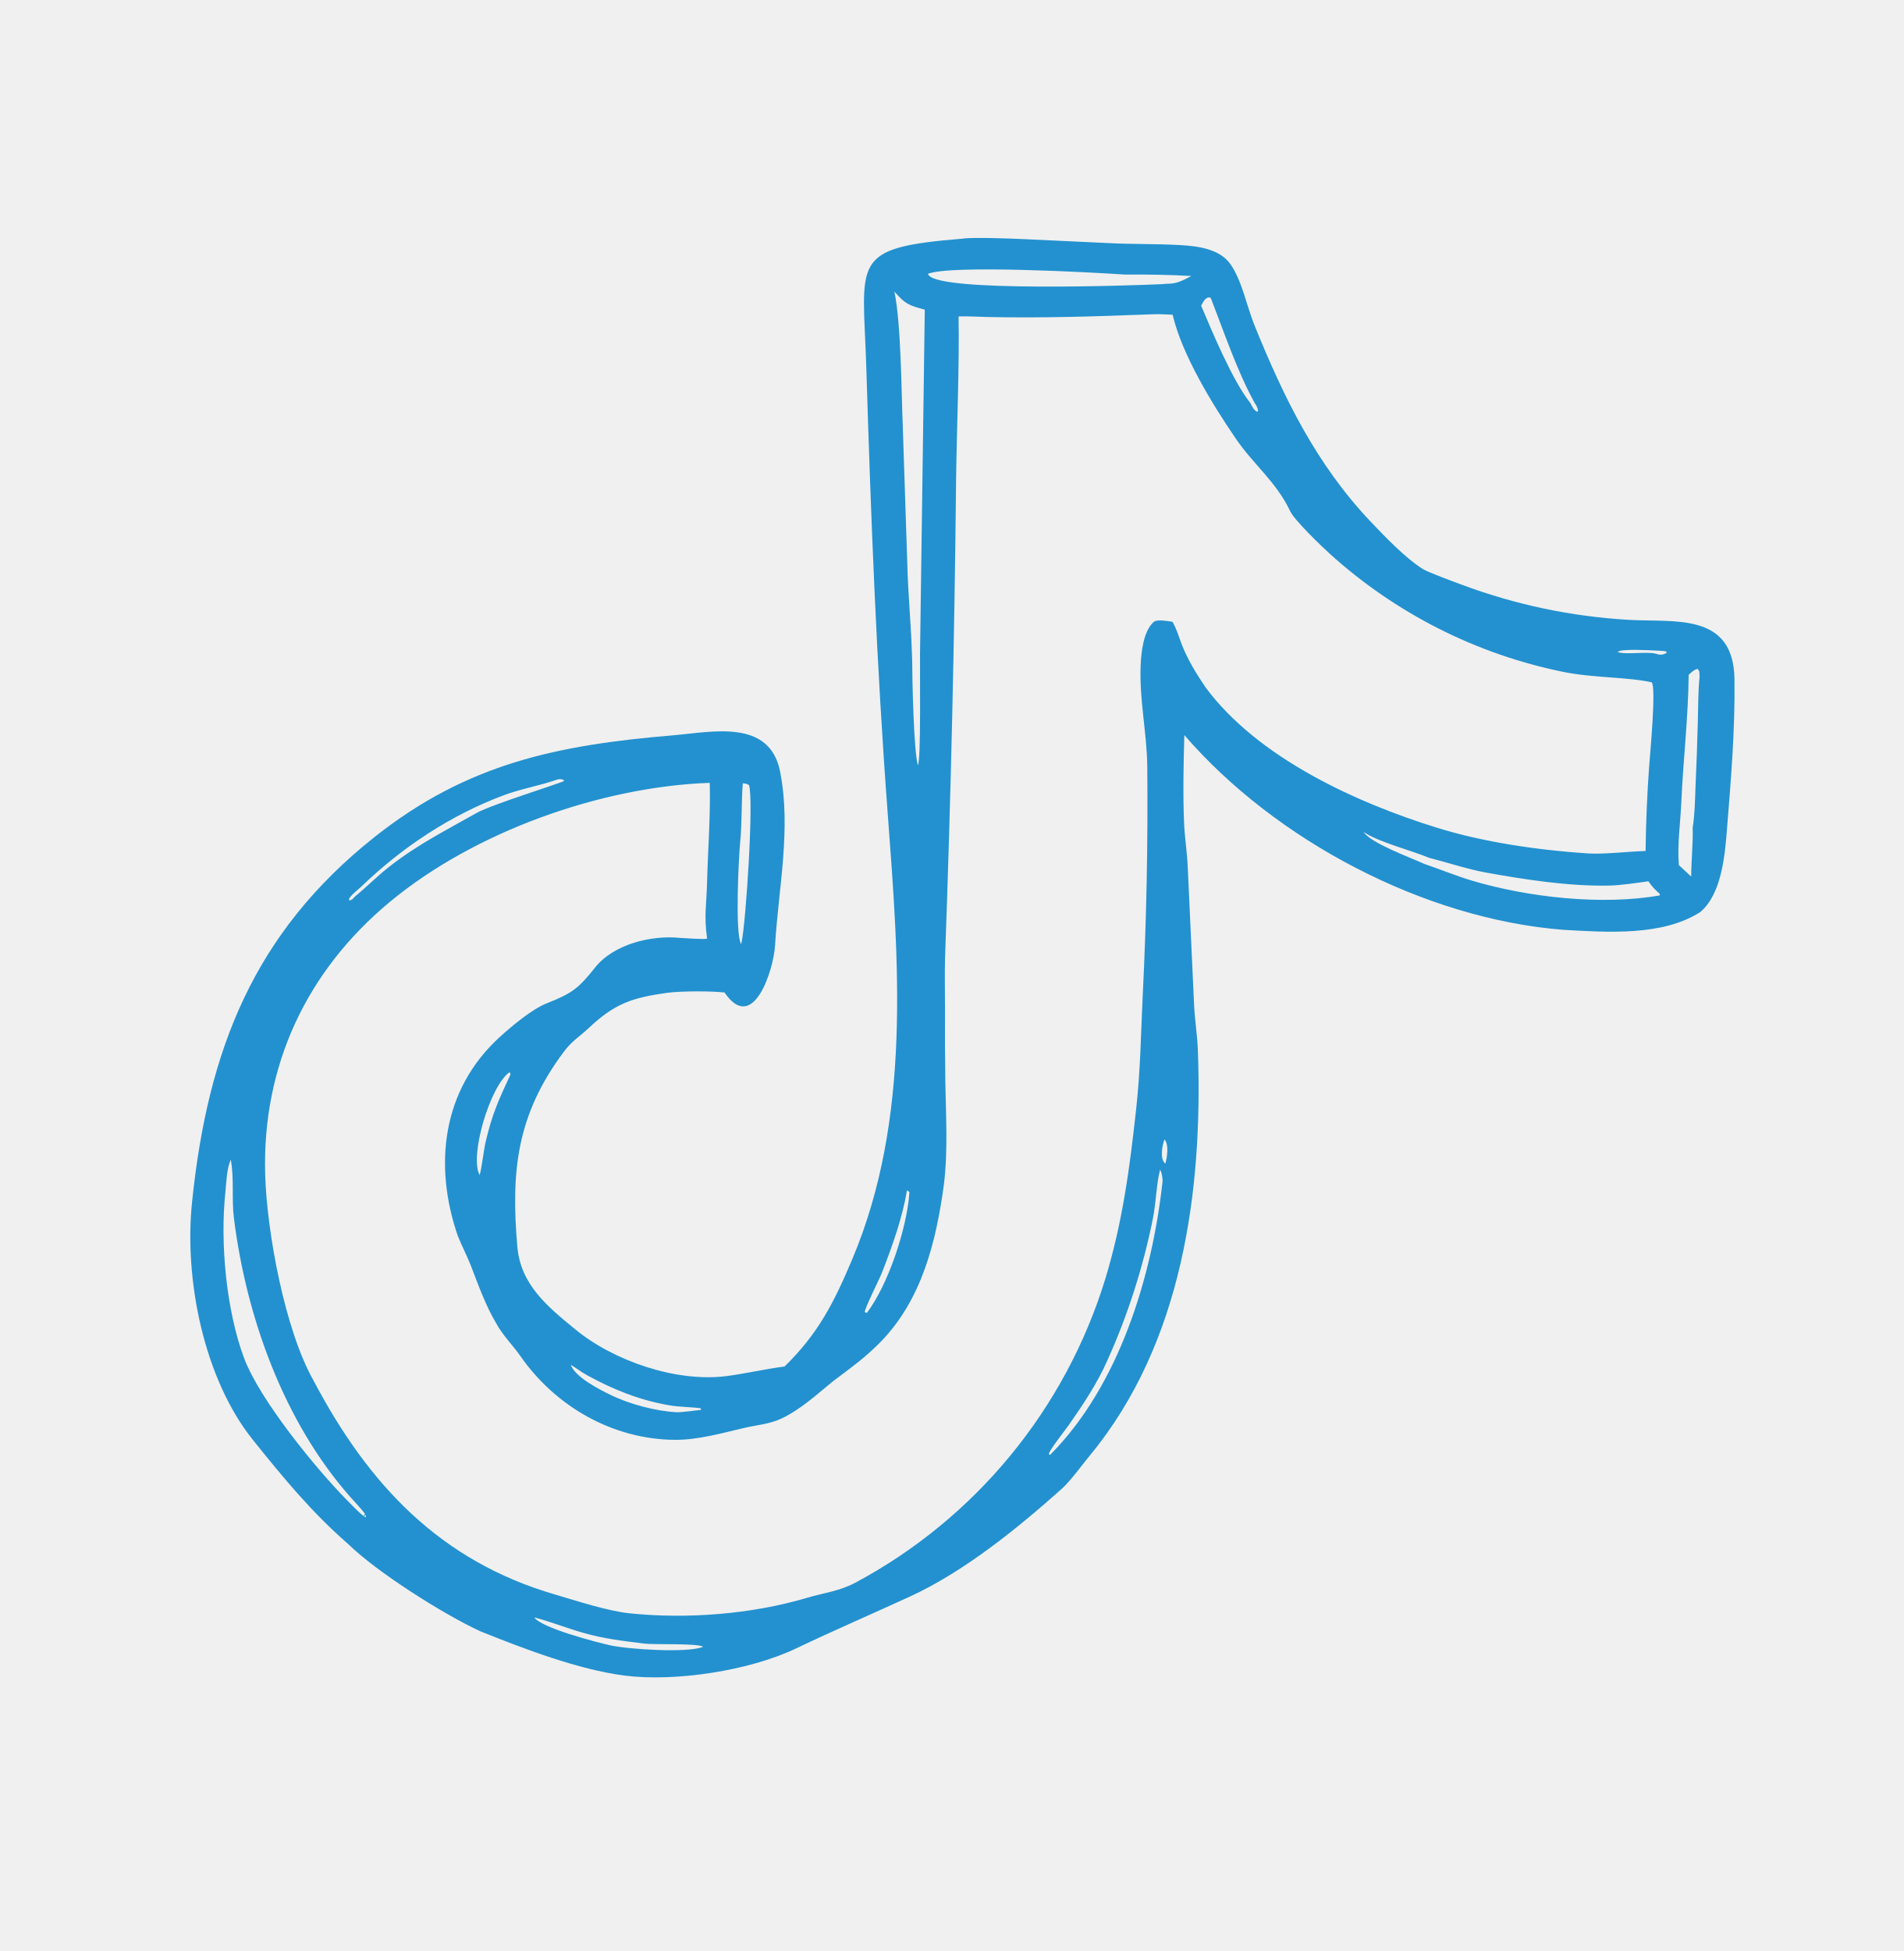
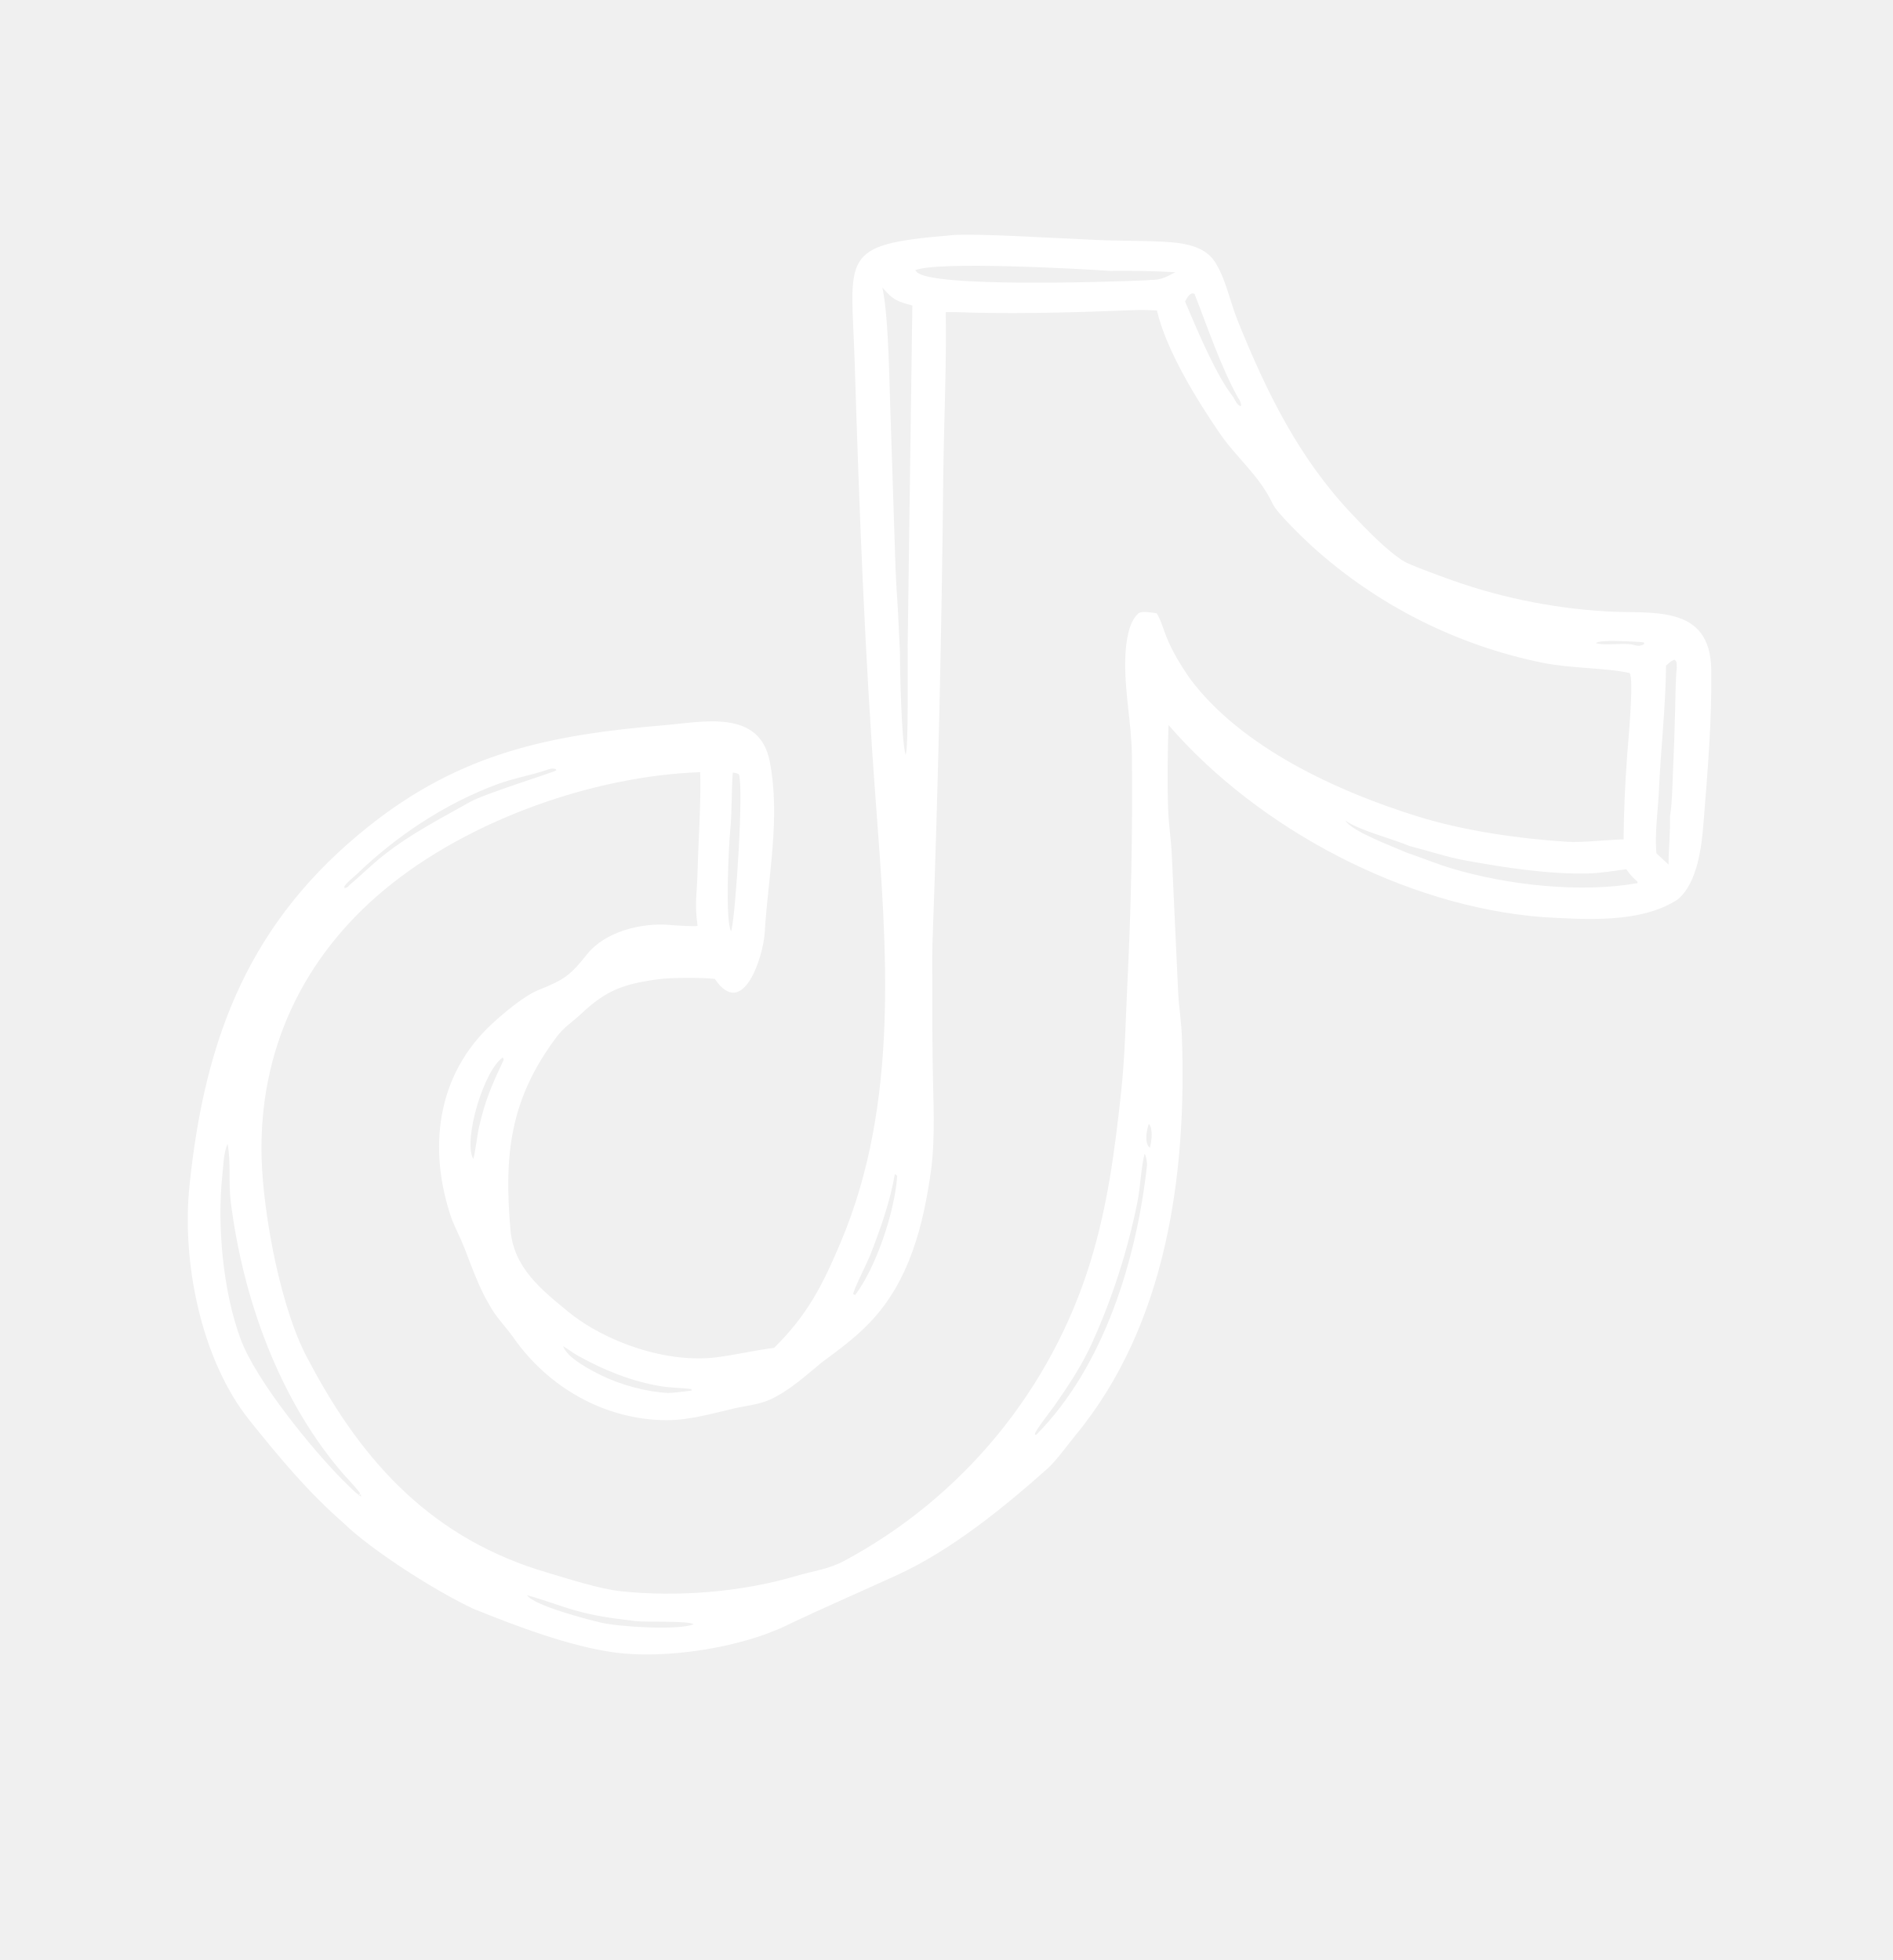
- <svg xmlns="http://www.w3.org/2000/svg" width="40" height="41" viewBox="0 0 40 41" fill="none">
-   <path fill-rule="evenodd" clip-rule="evenodd" d="M20.234 5.015C20.438 4.98 21.324 5.016 21.536 5.026L23.288 5.108C23.784 5.134 24.305 5.123 24.794 5.15C25.172 5.171 25.628 5.227 25.857 5.548C26.101 5.889 26.199 6.426 26.367 6.841C26.984 8.361 27.663 9.754 28.801 10.956C29.099 11.27 29.546 11.737 29.91 11.962C30.024 12.031 30.598 12.242 30.745 12.296C31.859 12.71 33.029 12.956 34.216 13.025C35.161 13.086 36.434 12.849 36.453 14.27C36.468 15.347 36.376 16.425 36.289 17.506C36.249 18.002 36.17 18.803 35.737 19.164C34.947 19.679 33.76 19.591 32.854 19.54C29.93 19.31 26.805 17.662 24.891 15.448C24.874 16.064 24.86 16.667 24.885 17.284C24.897 17.593 24.95 17.911 24.962 18.213L25.097 21.142C25.114 21.459 25.165 21.765 25.176 22.084C25.282 25.03 24.848 28.229 22.914 30.576C22.761 30.762 22.504 31.113 22.332 31.272C21.402 32.104 20.273 33.023 19.127 33.55C18.343 33.91 17.511 34.269 16.73 34.642C15.749 35.111 14.183 35.349 13.117 35.211C12.147 35.084 11.007 34.648 10.092 34.28C9.313 33.92 7.922 33.04 7.313 32.444C6.547 31.776 5.949 31.05 5.316 30.26C4.276 28.965 3.863 26.859 4.039 25.237C4.369 22.069 5.33 19.606 7.874 17.588C9.824 16.043 11.715 15.656 14.152 15.452C14.967 15.383 16.176 15.099 16.396 16.218C16.631 17.421 16.362 18.66 16.289 19.868C16.261 20.374 15.829 21.745 15.227 20.857C14.943 20.824 14.304 20.826 14.031 20.863C13.28 20.965 12.914 21.093 12.367 21.61C12.178 21.788 12.023 21.87 11.845 22.109C10.86 23.431 10.735 24.609 10.873 26.202C10.943 26.999 11.508 27.458 12.086 27.933C12.899 28.602 14.206 29.049 15.256 28.92C15.649 28.871 16.073 28.77 16.489 28.717C17.197 28.025 17.527 27.375 17.912 26.461C19.16 23.502 18.89 20.215 18.657 17.097C18.42 13.951 18.304 10.873 18.207 7.729C18.137 5.457 17.841 5.211 20.234 5.015ZM11.229 33.99C11.377 34.21 12.527 34.509 12.814 34.574C13.188 34.659 14.45 34.744 14.777 34.607C14.67 34.529 13.75 34.566 13.543 34.54C13.068 34.48 12.714 34.443 12.245 34.31C11.937 34.223 11.517 34.061 11.229 33.99ZM24.233 6.604C23.058 6.649 21.902 6.688 20.726 6.661C20.539 6.656 20.331 6.643 20.146 6.65C20.164 7.727 20.108 8.987 20.094 10.076C20.061 13.424 19.984 16.772 19.862 20.119C19.852 20.485 19.862 20.851 19.861 21.217C19.858 21.71 19.861 22.202 19.867 22.695C19.878 23.427 19.927 24.171 19.837 24.899C19.675 26.087 19.379 27.298 18.521 28.186C18.192 28.526 17.877 28.748 17.506 29.028C17.158 29.311 16.832 29.617 16.422 29.811C16.18 29.926 15.912 29.945 15.654 30.005C15.178 30.114 14.678 30.261 14.188 30.258C12.882 30.251 11.675 29.559 10.936 28.496C10.78 28.272 10.561 28.057 10.429 27.81C10.2 27.425 10.054 27.004 9.893 26.59C9.811 26.379 9.704 26.181 9.621 25.971C9.11 24.488 9.291 22.908 10.489 21.806C10.746 21.571 11.178 21.207 11.492 21.084C12.026 20.873 12.157 20.772 12.508 20.331C12.899 19.839 13.694 19.648 14.293 19.71C14.384 19.716 14.809 19.745 14.861 19.726C14.793 19.235 14.847 19.037 14.86 18.557C14.878 17.842 14.934 17.165 14.917 16.451C12.625 16.533 9.963 17.48 8.184 18.961C6.438 20.414 5.509 22.403 5.573 24.679C5.607 25.877 5.983 27.942 6.591 29.015C7.744 31.201 9.248 32.803 11.666 33.509C12.107 33.638 12.767 33.855 13.227 33.903C14.435 34.029 15.795 33.924 16.96 33.578C17.331 33.468 17.63 33.442 17.973 33.262C20.501 31.911 22.391 29.613 23.231 26.872C23.595 25.673 23.744 24.536 23.879 23.299C23.968 22.488 23.977 21.762 24.015 20.951C24.096 19.335 24.127 17.716 24.112 16.098C24.102 15.387 23.942 14.698 23.973 13.977C23.984 13.716 24.029 13.258 24.251 13.067C24.318 13.01 24.551 13.053 24.642 13.067C24.741 13.24 24.776 13.393 24.85 13.576C24.973 13.881 25.153 14.173 25.337 14.445C26.433 15.923 28.485 16.861 30.194 17.393C31.182 17.701 32.351 17.869 33.383 17.935C33.703 17.956 34.242 17.893 34.585 17.883C34.592 17.286 34.617 16.688 34.661 16.091C34.678 15.849 34.812 14.446 34.713 14.339C34.222 14.227 33.473 14.247 32.851 14.119C31.021 13.746 29.326 12.887 27.943 11.633C27.76 11.467 27.203 10.93 27.116 10.744C26.824 10.126 26.345 9.763 25.975 9.221C25.488 8.509 24.842 7.459 24.645 6.614C24.508 6.608 24.37 6.599 24.233 6.604ZM4.851 24.369C4.763 24.561 4.76 24.83 4.738 25.041C4.623 26.106 4.752 27.525 5.128 28.536C5.455 29.413 6.639 30.866 7.312 31.546V31.545C7.384 31.616 7.541 31.787 7.644 31.859L7.636 31.877L7.651 31.864C7.666 31.874 7.68 31.882 7.693 31.886L7.685 31.836L7.651 31.864C7.648 31.862 7.646 31.861 7.644 31.859L7.669 31.811C7.608 31.725 7.445 31.551 7.368 31.465H7.367C5.959 29.871 5.175 27.67 4.916 25.598C4.865 25.187 4.925 24.788 4.851 24.369ZM24.381 24.584C24.306 24.852 24.294 25.299 24.229 25.613C24.023 26.637 23.703 27.636 23.274 28.588C23.061 29.071 22.761 29.521 22.459 29.952C22.388 30.053 22.05 30.479 22.043 30.559L22.07 30.574C23.517 29.119 24.213 26.835 24.433 24.829C24.439 24.779 24.415 24.621 24.381 24.584ZM11.996 28.681C12.085 28.936 12.576 29.188 12.816 29.306C13.219 29.506 13.778 29.656 14.228 29.678C14.307 29.682 14.639 29.639 14.734 29.628L14.727 29.595C14.495 29.564 14.301 29.572 14.055 29.53C13.443 29.425 12.88 29.198 12.338 28.9C12.204 28.827 12.103 28.743 11.996 28.681ZM19.063 25.013C18.961 25.606 18.757 26.174 18.54 26.734C18.479 26.892 18.17 27.497 18.175 27.575L18.219 27.59C18.661 27.006 19.056 25.836 19.112 25.071C19.114 25.037 19.09 25.032 19.063 25.013ZM10.71 22.531C10.304 22.81 9.862 24.287 10.079 24.693C10.113 24.621 10.167 24.169 10.203 24.012C10.343 23.409 10.476 23.124 10.731 22.576L10.71 22.531ZM24.473 23.945C24.427 24.072 24.37 24.356 24.492 24.453C24.529 24.328 24.571 24.046 24.473 23.945ZM15.611 16.461C15.581 16.828 15.595 17.302 15.558 17.674C15.523 18.018 15.445 19.622 15.575 19.838L15.586 19.796C15.673 19.424 15.847 16.794 15.741 16.498C15.682 16.465 15.678 16.469 15.611 16.461ZM11.693 16.388L11.671 16.396C11.317 16.517 10.945 16.578 10.588 16.712C9.475 17.127 8.455 17.803 7.601 18.625C7.519 18.703 7.382 18.803 7.333 18.893L7.342 18.924C7.412 18.903 7.408 18.898 7.458 18.842C7.688 18.654 7.916 18.423 8.172 18.221C8.77 17.75 9.38 17.445 10.015 17.085C10.329 16.907 11.818 16.448 11.855 16.411L11.835 16.383C11.761 16.372 11.765 16.369 11.693 16.388ZM28.658 17.482C28.805 17.719 29.662 18.029 29.94 18.157C30.269 18.269 30.619 18.413 30.948 18.51C32.122 18.858 33.669 19.031 34.882 18.817L34.881 18.784C34.779 18.69 34.745 18.659 34.661 18.545L34.644 18.52C34.404 18.553 34.07 18.605 33.829 18.61C32.986 18.629 32.048 18.485 31.221 18.335C30.84 18.265 30.404 18.121 30.029 18.025C29.663 17.87 28.949 17.691 28.658 17.482ZM35.675 14.056C35.598 14.076 35.552 14.128 35.49 14.181C35.483 15.06 35.375 15.973 35.336 16.857C35.317 17.304 35.249 17.73 35.284 18.179L35.543 18.421C35.544 18.089 35.586 17.7 35.574 17.395C35.62 17.117 35.623 16.821 35.634 16.539C35.655 16.079 35.671 15.618 35.683 15.158C35.69 14.883 35.69 14.496 35.719 14.23C35.712 14.121 35.732 14.115 35.675 14.056ZM18.797 6.127C18.94 6.81 18.943 8.229 18.975 9.009L19.077 12.102C19.096 12.54 19.131 12.991 19.154 13.434L19.171 13.873C19.171 14.25 19.203 15.784 19.291 16.081C19.325 16.035 19.335 15.53 19.337 14.995L19.336 13.73L19.436 6.508C19.095 6.415 19.027 6.391 18.797 6.127ZM34.247 13.659C34.157 13.665 34.068 13.659 33.994 13.7C34.149 13.765 34.589 13.689 34.789 13.735C34.88 13.765 34.941 13.771 35.026 13.721L35.021 13.69C34.986 13.671 34.292 13.649 34.247 13.659ZM25.391 6.25C25.312 6.282 25.289 6.347 25.244 6.423C25.485 6.992 25.902 7.995 26.277 8.468C26.321 8.548 26.346 8.618 26.425 8.655L26.442 8.631C26.425 8.548 26.406 8.527 26.363 8.457C25.994 7.785 25.723 6.969 25.444 6.257L25.391 6.25ZM23.644 5.77C23.006 5.726 19.949 5.558 19.497 5.757L19.495 5.763C19.497 5.762 19.499 5.76 19.5 5.758C19.509 5.77 19.517 5.782 19.527 5.793C19.837 6.134 23.703 6.004 24.43 5.971C24.461 5.97 24.492 5.966 24.523 5.963C24.74 5.966 24.848 5.896 25.04 5.8C24.626 5.775 24.056 5.765 23.644 5.77Z" fill="#2391cf" />
+ <svg xmlns="http://www.w3.org/2000/svg" width="28" height="29" viewBox="0 0 28 29" fill="none">
+   <path fill-rule="evenodd" clip-rule="evenodd" d="M14.051 3.483C14.193 3.459 14.807 3.483 14.955 3.49L16.172 3.548C16.516 3.566 16.878 3.559 17.218 3.577C17.48 3.591 17.797 3.63 17.956 3.852C18.125 4.09 18.194 4.463 18.311 4.751C18.738 5.806 19.21 6.774 20 7.608C20.207 7.827 20.517 8.151 20.77 8.307C20.848 8.355 21.248 8.502 21.351 8.539C22.124 8.827 22.937 8.998 23.761 9.046C24.417 9.088 25.301 8.923 25.314 9.91C25.324 10.658 25.261 11.407 25.201 12.157C25.174 12.502 25.118 13.058 24.817 13.309C24.269 13.666 23.444 13.605 22.814 13.569C20.784 13.41 18.614 12.265 17.285 10.727C17.273 11.155 17.264 11.575 17.281 12.003C17.29 12.217 17.325 12.438 17.334 12.648L17.428 14.682C17.439 14.902 17.475 15.115 17.483 15.336C17.557 17.382 17.255 19.604 15.912 21.233C15.806 21.363 15.628 21.606 15.509 21.717C14.863 22.294 14.078 22.933 13.282 23.299C12.737 23.549 12.159 23.798 11.617 24.058C10.936 24.383 9.848 24.549 9.108 24.452C8.434 24.364 7.643 24.061 7.008 23.806C6.467 23.555 5.501 22.945 5.078 22.531C4.547 22.067 4.131 21.563 3.691 21.015C2.97 20.115 2.682 18.652 2.805 17.525C3.034 15.325 3.701 13.615 5.468 12.215C6.822 11.141 8.135 10.872 9.827 10.73C10.393 10.683 11.233 10.486 11.386 11.264C11.549 12.099 11.362 12.959 11.312 13.798C11.292 14.15 10.992 15.101 10.574 14.484C10.377 14.461 9.932 14.463 9.743 14.488C9.221 14.559 8.968 14.649 8.588 15.008C8.457 15.132 8.349 15.188 8.226 15.353C7.541 16.271 7.455 17.09 7.551 18.196C7.599 18.75 7.991 19.068 8.393 19.398C8.957 19.863 9.865 20.173 10.595 20.083C10.867 20.049 11.161 19.98 11.45 19.943C11.941 19.462 12.171 19.011 12.438 18.376C13.305 16.321 13.118 14.038 12.956 11.873C12.792 9.688 12.711 7.55 12.643 5.367C12.595 3.79 12.389 3.619 14.051 3.483ZM7.797 23.604C7.9 23.757 8.698 23.964 8.897 24.01C9.157 24.069 10.034 24.127 10.261 24.032C10.185 23.978 9.548 24.004 9.404 23.986C9.074 23.945 8.829 23.918 8.503 23.826C8.289 23.765 7.997 23.654 7.797 23.604ZM16.828 4.587C16.012 4.618 15.21 4.645 14.393 4.626C14.264 4.623 14.119 4.614 13.99 4.619C14.003 5.366 13.964 6.241 13.954 6.997C13.931 9.322 13.878 11.648 13.793 13.972C13.786 14.226 13.793 14.48 13.792 14.734C13.79 15.077 13.792 15.418 13.797 15.761C13.804 16.269 13.838 16.785 13.776 17.291C13.663 18.116 13.457 18.957 12.861 19.574C12.633 19.81 12.415 19.964 12.157 20.158C11.916 20.355 11.689 20.567 11.404 20.702C11.236 20.782 11.05 20.795 10.87 20.837C10.54 20.913 10.193 21.015 9.852 21.013C8.946 21.007 8.107 20.527 7.594 19.789C7.485 19.634 7.334 19.485 7.242 19.313C7.083 19.046 6.982 18.753 6.87 18.465C6.813 18.319 6.739 18.181 6.682 18.036C6.326 17.006 6.452 15.908 7.284 15.143C7.462 14.98 7.762 14.727 7.98 14.642C8.351 14.495 8.441 14.425 8.685 14.118C8.957 13.777 9.51 13.645 9.926 13.687C9.989 13.692 10.283 13.712 10.319 13.699C10.272 13.358 10.311 13.22 10.319 12.888C10.332 12.391 10.37 11.921 10.358 11.425C8.766 11.482 6.918 12.139 5.683 13.167C4.47 14.176 3.825 15.558 3.87 17.139C3.894 17.971 4.155 19.405 4.577 20.15C5.378 21.668 6.422 22.78 8.102 23.27C8.407 23.36 8.865 23.51 9.185 23.544C10.024 23.632 10.968 23.558 11.777 23.318C12.035 23.242 12.242 23.223 12.48 23.099C14.236 22.16 15.55 20.565 16.133 18.661C16.386 17.829 16.488 17.039 16.582 16.181C16.643 15.617 16.65 15.113 16.677 14.549C16.733 13.427 16.755 12.303 16.744 11.18C16.738 10.685 16.626 10.207 16.647 9.707C16.655 9.526 16.687 9.207 16.841 9.075C16.887 9.035 17.049 9.065 17.112 9.075C17.181 9.195 17.205 9.301 17.257 9.429C17.342 9.64 17.467 9.843 17.595 10.031C18.356 11.058 19.781 11.71 20.968 12.079C21.654 12.293 22.466 12.409 23.183 12.455C23.405 12.469 23.778 12.425 24.017 12.419C24.021 12.004 24.039 11.589 24.07 11.175C24.082 11.006 24.175 10.032 24.106 9.958C23.765 9.88 23.245 9.893 22.813 9.805C21.543 9.546 20.365 8.95 19.404 8.079C19.278 7.963 18.891 7.59 18.83 7.461C18.628 7.032 18.295 6.78 18.038 6.404C17.7 5.91 17.251 5.181 17.114 4.594C17.019 4.59 16.923 4.584 16.828 4.587ZM5.078 21.906C5.128 21.956 5.239 22.072 5.311 22.122L5.304 22.137L5.315 22.126C5.326 22.133 5.334 22.14 5.343 22.143L5.337 22.108L5.315 22.126C5.314 22.125 5.312 22.123 5.311 22.122L5.326 22.092C5.284 22.032 5.17 21.91 5.117 21.851L5.078 21.906ZM3.367 16.923C3.306 17.056 3.305 17.243 3.289 17.39C3.209 18.13 3.299 19.115 3.561 19.817C3.788 20.427 4.61 21.435 5.077 21.907L5.116 21.852C4.137 20.745 3.592 19.215 3.413 17.776C3.378 17.491 3.418 17.213 3.367 16.923ZM16.932 17.072C16.88 17.258 16.87 17.569 16.825 17.787C16.682 18.498 16.46 19.192 16.162 19.853C16.014 20.188 15.806 20.501 15.597 20.8C15.548 20.87 15.313 21.165 15.308 21.222L15.326 21.232C16.331 20.222 16.814 18.635 16.967 17.242C16.971 17.208 16.955 17.098 16.932 17.072ZM8.33 19.918C8.391 20.095 8.733 20.269 8.899 20.352C9.179 20.49 9.567 20.595 9.88 20.61C9.934 20.613 10.166 20.583 10.231 20.575L10.226 20.553C10.066 20.531 9.93 20.537 9.76 20.508C9.335 20.435 8.944 20.276 8.567 20.069C8.474 20.018 8.404 19.961 8.33 19.918ZM13.237 17.371C13.167 17.782 13.025 18.177 12.875 18.565C12.833 18.675 12.618 19.095 12.621 19.149L12.651 19.16C12.958 18.754 13.232 17.942 13.271 17.411C13.273 17.387 13.256 17.384 13.237 17.371ZM7.437 15.646C7.155 15.84 6.849 16.867 7 17.148C7.024 17.098 7.061 16.784 7.086 16.676C7.183 16.257 7.275 16.058 7.452 15.678L7.437 15.646ZM16.994 16.629C16.962 16.717 16.923 16.915 17.009 16.981C17.034 16.895 17.062 16.699 16.994 16.629ZM10.84 11.431C10.819 11.687 10.829 12.015 10.803 12.273C10.779 12.512 10.725 13.627 10.814 13.777L10.823 13.747C10.883 13.489 11.004 11.662 10.93 11.457C10.889 11.434 10.887 11.438 10.84 11.431ZM8.119 11.382L8.104 11.387C7.859 11.471 7.6 11.513 7.352 11.605C6.58 11.893 5.871 12.363 5.278 12.934C5.222 12.988 5.126 13.057 5.092 13.12L5.098 13.142C5.146 13.126 5.144 13.124 5.179 13.086C5.338 12.955 5.497 12.794 5.675 12.654C6.09 12.327 6.513 12.115 6.954 11.865C7.171 11.742 8.198 11.426 8.231 11.397L8.219 11.378C8.167 11.37 8.169 11.368 8.119 11.382ZM19.9 12.14C20.002 12.305 20.598 12.521 20.791 12.609C21.02 12.687 21.262 12.787 21.49 12.854C22.306 13.096 23.38 13.216 24.223 13.067L24.222 13.045C24.15 12.979 24.128 12.958 24.069 12.878L24.057 12.861C23.89 12.884 23.659 12.92 23.492 12.924C22.907 12.937 22.255 12.837 21.681 12.732C21.416 12.684 21.113 12.584 20.852 12.518C20.599 12.41 20.102 12.286 19.9 12.14ZM24.773 9.762C24.72 9.775 24.688 9.812 24.645 9.849C24.64 10.459 24.566 11.093 24.539 11.707C24.525 12.017 24.477 12.313 24.502 12.625L24.682 12.792C24.682 12.562 24.712 12.292 24.703 12.08C24.735 11.887 24.737 11.681 24.745 11.485C24.76 11.166 24.771 10.846 24.779 10.526C24.785 10.336 24.784 10.066 24.804 9.882C24.799 9.807 24.813 9.802 24.773 9.762ZM13.053 4.255C13.152 4.73 13.154 5.715 13.177 6.257L13.247 8.405C13.255 8.608 13.269 8.814 13.282 9.02L13.312 9.635C13.312 9.898 13.334 10.962 13.396 11.168C13.442 11.107 13.424 9.762 13.427 9.535L13.496 4.52C13.259 4.456 13.212 4.438 13.053 4.255ZM23.781 9.485C23.719 9.49 23.657 9.486 23.606 9.514C23.714 9.559 24.019 9.507 24.158 9.539C24.221 9.56 24.264 9.564 24.322 9.529L24.319 9.507C24.295 9.493 23.81 9.478 23.781 9.485ZM17.632 4.341C17.578 4.363 17.561 4.408 17.53 4.461C17.677 4.806 17.916 5.383 18.148 5.742L18.247 5.881C18.278 5.936 18.296 5.985 18.351 6.011L18.361 5.994C18.35 5.937 18.337 5.922 18.307 5.873C18.051 5.406 17.863 4.84 17.669 4.346L17.632 4.341ZM16.418 4.008C15.975 3.977 13.851 3.86 13.538 3.999L13.533 4.017C13.533 4.005 13.532 4.01 13.541 4C13.547 4.008 13.553 4.016 13.559 4.023C13.777 4.26 16.461 4.17 16.965 4.147C16.986 4.146 17.008 4.144 17.029 4.141C17.18 4.144 17.254 4.094 17.388 4.028C17.1 4.01 16.704 4.004 16.418 4.008Z" fill="white" />
</svg>
